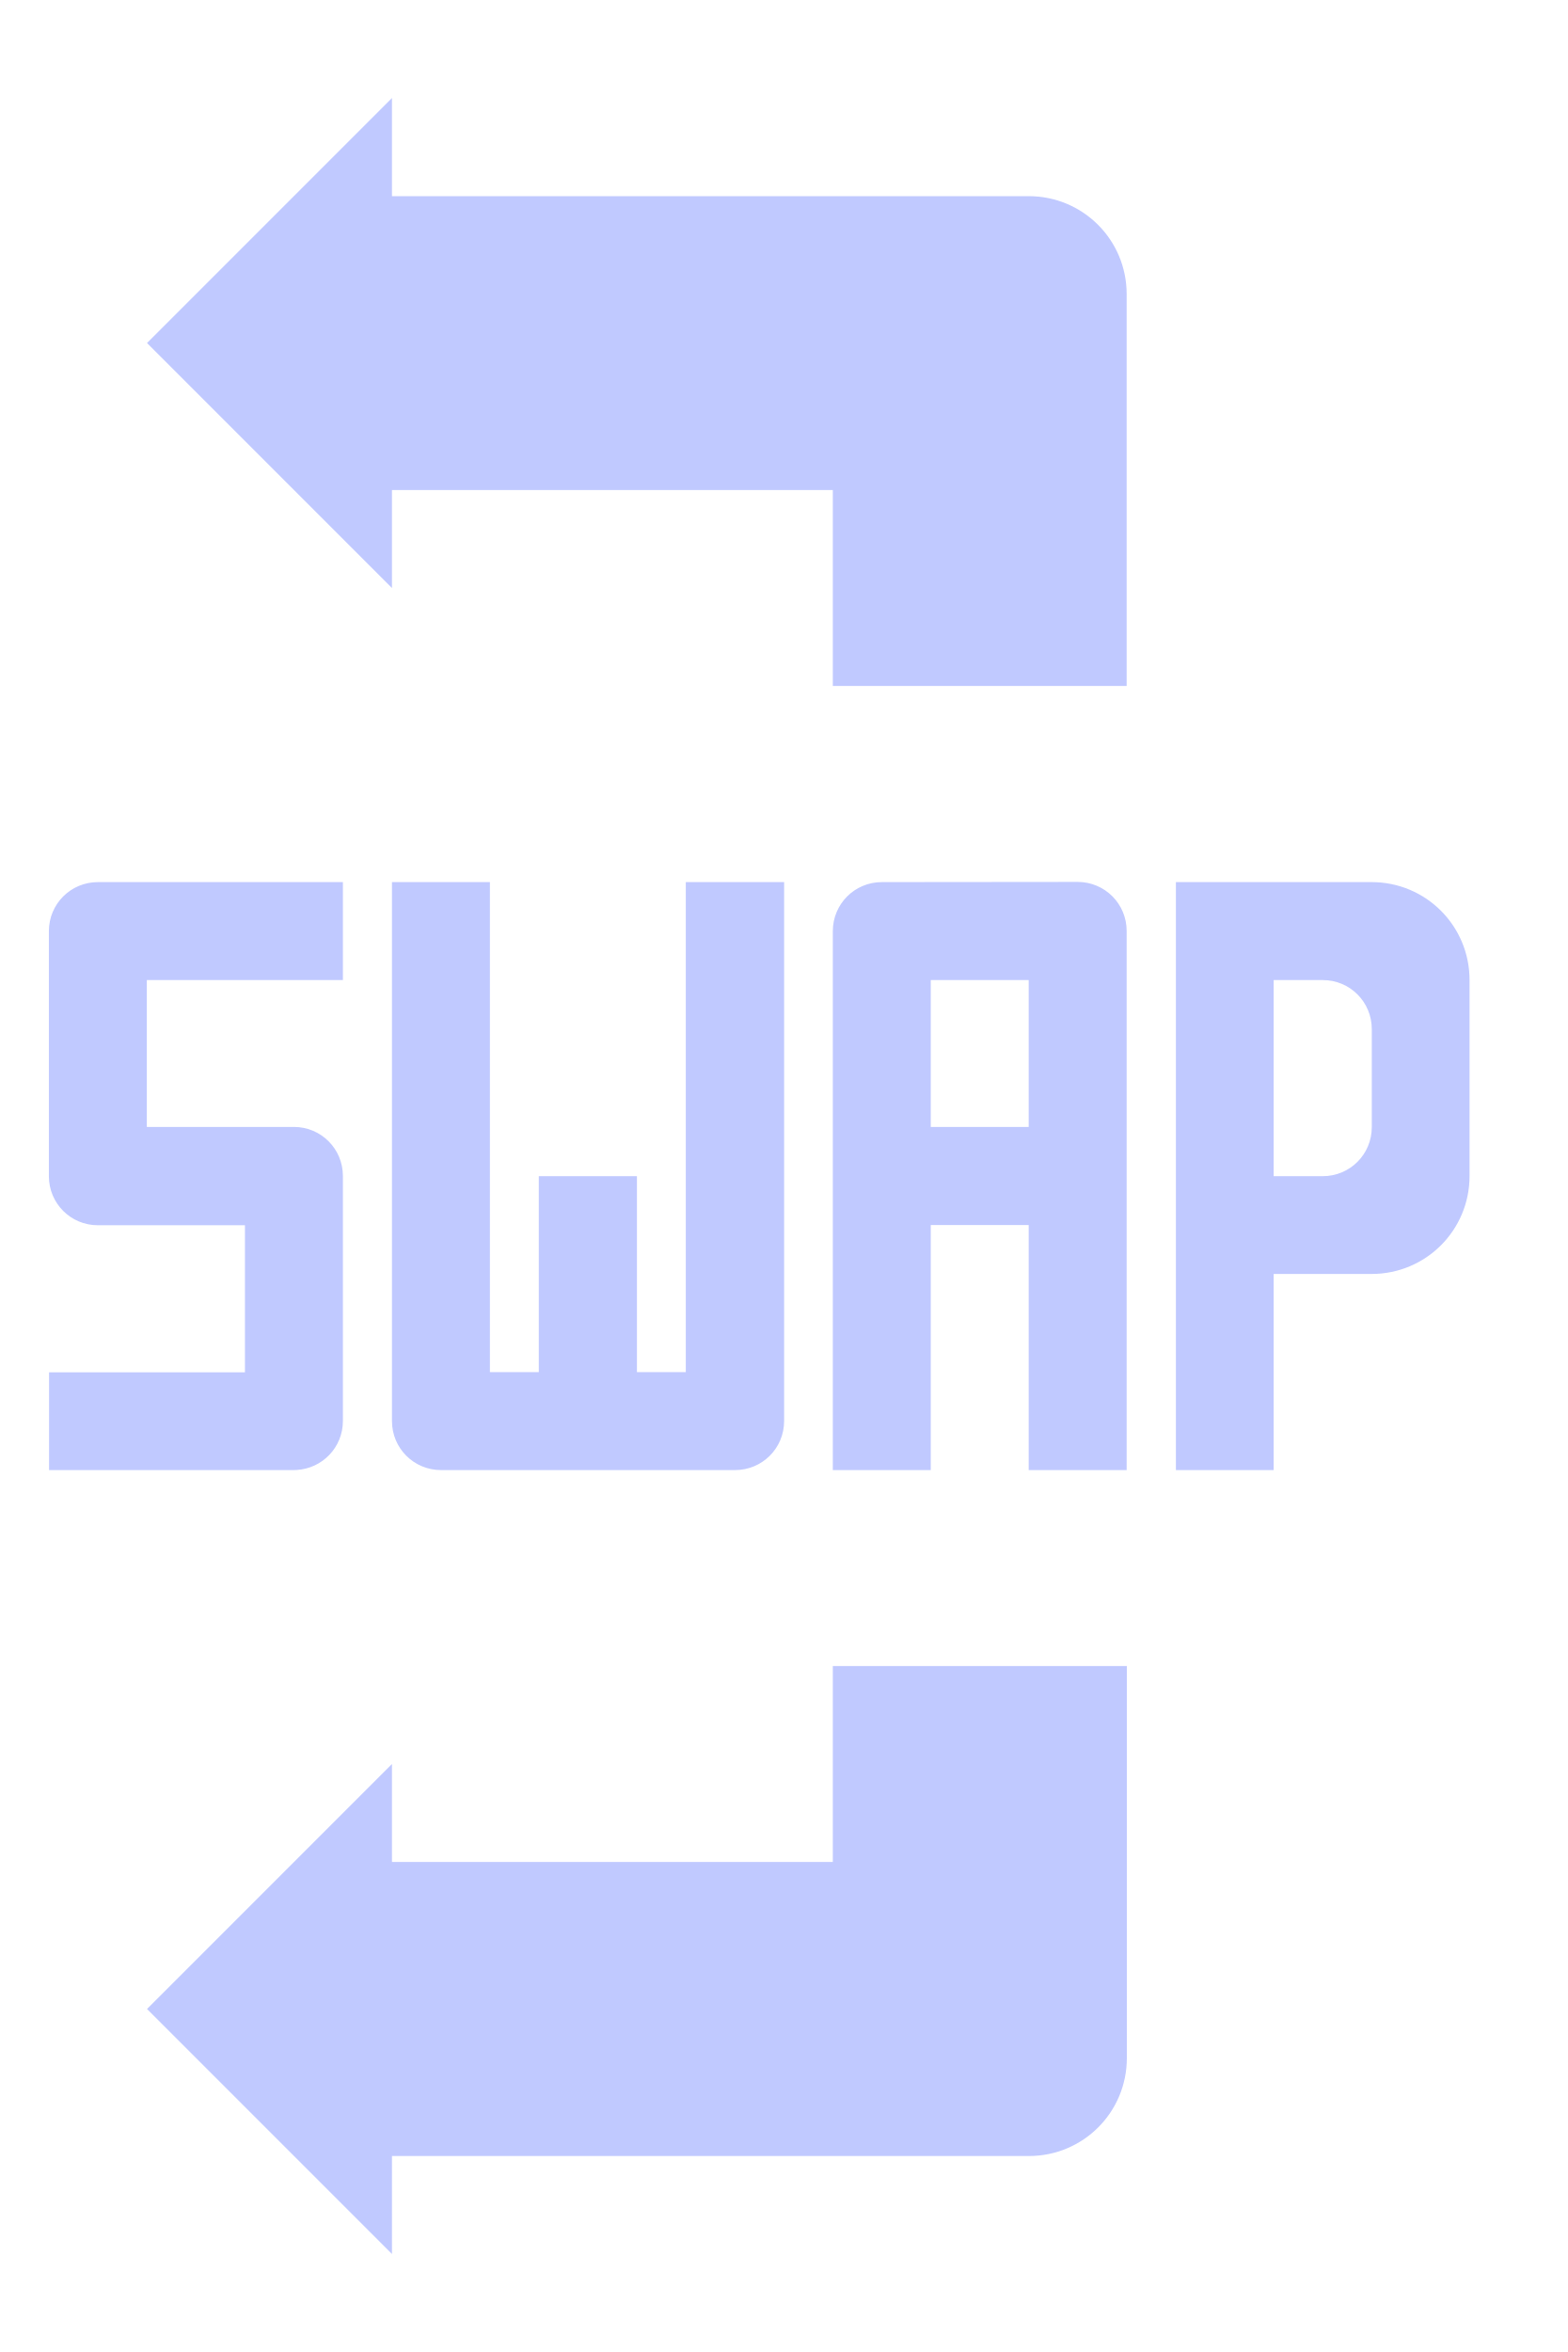
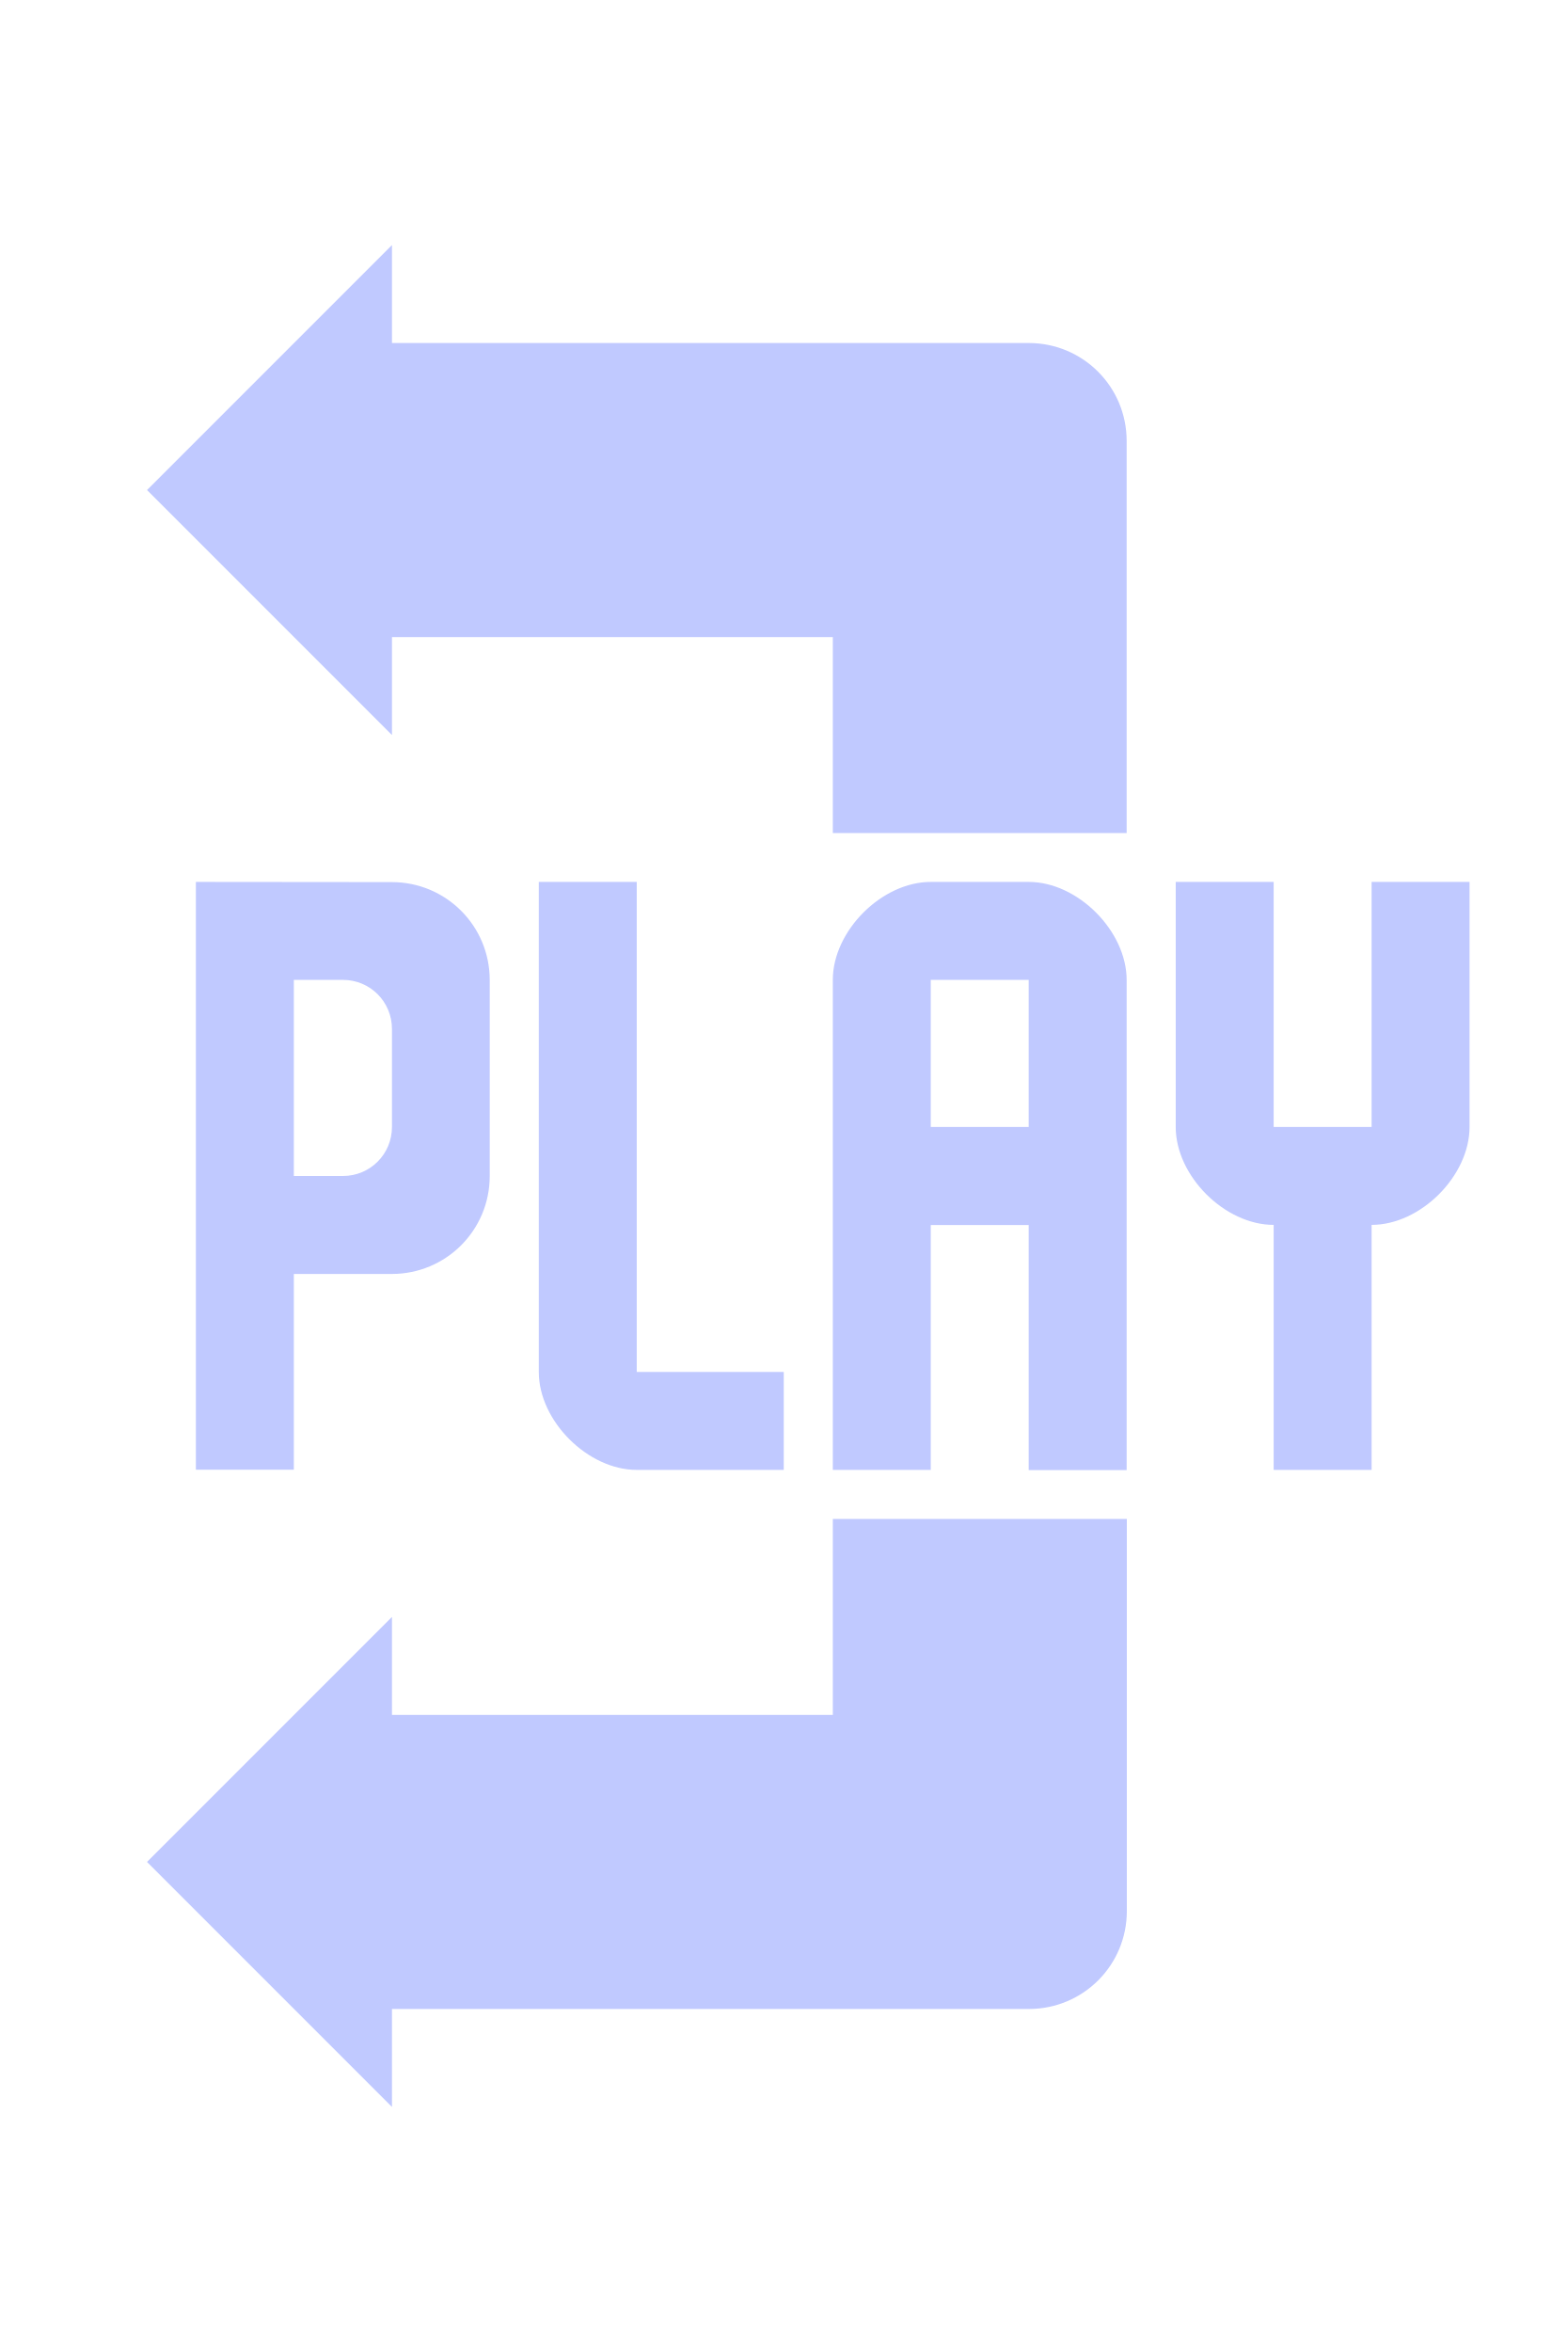
<svg xmlns="http://www.w3.org/2000/svg" width="32" height="48" viewBox="0 0 8.467 12.7" version="1.1" id="svg1" xml:space="preserve">
  <defs id="defs1">
    <linearGradient id="linearGradient7078">
      <stop style="stop-color:#c53a3a;stop-opacity:0.2;" offset="0" id="stop7107" />
      <stop style="stop-color:#3ac5c0;stop-opacity:0;" offset="1" id="stop7109" />
    </linearGradient>
    <linearGradient id="linearGradient7078-1">
      <stop style="stop-color:#237673;stop-opacity:0.2;" offset="0" id="stop7074" />
      <stop style="stop-color:#c53a3a;stop-opacity:0;" offset="1" id="stop7076" />
    </linearGradient>
  </defs>
  <g id="layer1">
-     <path id="path5810" style="fill:#8092ff;fill-opacity:0.499;stroke:none;stroke-width:0.529;stroke-dashoffset:79.54;stroke-opacity:0.503" d="M 2.117,0.529 0.794,1.852 2.117,3.175 V 2.646 H 4.498 V 3.704 H 6.085 V 1.588 c 0,-0.293 -0.236,-0.529 -0.529,-0.529 H 2.117 Z M 4.498,8.996 v 1.058 H 2.117 V 9.525 L 0.794,10.848 2.117,12.171 v -0.529 h 3.44 c 0.293,0 0.529,-0.236 0.529,-0.529 V 8.996 Z" />
-     <path d="m 10.894,8.554 v 1.058 0.529 1.587 h 0.529 V 10.671 h 0.529 c 0.293,0 0.529,-0.236 0.529,-0.529 V 9.083 c 0,-0.293 -0.236,-0.529 -0.529,-0.529 z m 1.852,0 V 11.465 c 0,0.147 0.118,0.265 0.265,0.265 h 1.058 v -0.529 h -0.794 V 8.554 Z m 1.852,0 c -0.147,0 -0.265,0.118 -0.265,0.265 v 2.91 h 0.529 v -1.323 h 0.529 v 1.323 h 0.529 V 8.819 c 0,-0.147 -0.118,-0.265 -0.265,-0.265 z m 1.588,0 v 1.587 c 0,0.147 0.118,0.265 0.265,0.265 h 0.265 v 1.323 h 0.529 v -1.323 h 0.265 c 0.005,0 0.009,-2.89e-4 0.013,-5.17e-4 0.14,-0.007 0.251,-0.122 0.251,-0.264 V 8.554 h -0.529 v 1.323 h -0.529 v -1.323 z m -4.763,0.529 h 0.265 c 0.147,0 0.265,0.118 0.265,0.265 v 0.529 c 0,0.147 -0.118,0.265 -0.265,0.265 h -0.265 z m 3.44,0 h 0.529 v 0.794 h -0.529 z" style="fill:#8092ff;fill-opacity:0.499;stroke:none;stroke-width:0.529;stroke-dashoffset:79.54;stroke-opacity:0.503" id="path13757" />
-     <path id="path15460" style="fill:#8092ff;fill-opacity:0.499;stroke:none;stroke-width:0.529;stroke-dashoffset:79.54;stroke-opacity:0.503" d="m 0.529,4.763 c -0.147,0 -0.265,0.118 -0.265,0.265 v 1.323 c 0,0.147 0.118,0.265 0.265,0.265 l 0.794,-2e-7 v 0.794 l -1.058,3e-7 V 7.938 l 1.323,-3e-7 c 0.005,0 0.009,-2.89e-4 0.013,-5.167e-4 C 1.741,7.93 1.852,7.815 1.852,7.673 V 6.35 c 0,-0.147 -0.118,-0.265 -0.265,-0.265 l -0.794,2e-7 V 5.292 H 1.852 V 4.763 Z m 1.588,0 -1e-7,2.91 c 0,0.147 0.118,0.265 0.265,0.265 h 1.588 c 0.147,0 0.265,-0.118 0.265,-0.265 l 1e-7,-2.91 H 3.704 l -10e-8,2.646 H 3.44 l 10e-8,-1.058 H 2.91 l -1e-7,1.058 H 2.646 l 10e-8,-2.646 z m 2.646,-2e-7 c -0.147,0 -0.265,0.118 -0.265,0.265 V 7.938 H 5.027 V 6.615 H 5.556 V 7.938 H 6.085 V 5.027 c 0,-0.147 -0.118,-0.265 -0.265,-0.265 z m 1.588,0 V 5.821 6.35 7.938 H 6.879 V 6.879 H 7.408 c 0.293,0 0.529,-0.236 0.529,-0.529 V 5.292 c 0,-0.293 -0.236,-0.529 -0.529,-0.529 z M 5.027,5.292 H 5.556 V 6.085 H 5.027 Z m 1.852,0 h 0.265 c 0.147,0 0.265,0.118 0.265,0.265 v 0.529 c 0,0.147 -0.118,0.265 -0.265,0.265 H 6.879 Z" />
+     <path id="path5810" style="fill:#8092ff;fill-opacity:0.499;stroke:none;stroke-width:0.529;stroke-dashoffset:79.54;stroke-opacity:0.503" d="M 2.117,1.323 0.794,2.646 2.117,3.969 V 3.44 H 4.498 V 4.498 H 6.085 V 2.381 c 0,-0.293 -0.236,-0.529 -0.529,-0.529 H 2.117 Z m 2.381,6.879 v 1.058 H 2.117 V 8.731 L 0.794,10.054 2.117,11.377 v -0.529 h 3.44 c 0.293,0 0.529,-0.236 0.529,-0.529 V 8.202 Z" />
+     <path d="m 1.058,4.762 v 1.058 0.529 1.587 h 0.529 V 6.879 h 0.529 c 0.293,0 0.529,-0.236 0.529,-0.529 V 5.292 c 0,-0.293 -0.236,-0.529 -0.529,-0.529 z m 1.852,0 -8e-7,2.646 c -1e-7,0.265 0.265,0.529 0.529,0.529 l 0.794,-1.1e-6 v -0.529 h -0.794 V 4.762 Z m 2.117,0 c -0.265,0 -0.529,0.265 -0.529,0.529 l 1.9e-6,2.646 h 0.529 V 6.615 h 0.529 v 1.323 h 0.529 l -1.9e-6,-2.646 C 6.085,5.027 5.821,4.762 5.556,4.762 Z m 1.323,0 -2.6e-6,1.323 c 0,0.265 0.265,0.529 0.529,0.529 v 1.323 h 0.529 v -1.323 c 0.265,5e-7 0.529,-0.265 0.529,-0.529 l 6.7e-6,-1.323 h -0.529 v 1.323 h -0.529 v -1.323 z m -4.763,0.529 h 0.265 c 0.147,0 0.265,0.118 0.265,0.265 v 0.529 c 0,0.147 -0.118,0.265 -0.265,0.265 h -0.265 z m 3.44,0 h 0.529 v 0.794 h -0.529 z" style="fill:#8092ff;fill-opacity:0.499;stroke:none;stroke-width:0.529;stroke-dashoffset:79.54;stroke-opacity:0.503" id="path13757" />
+     <path id="path15460" style="fill:#8092ff;fill-opacity:0.499;stroke:none;stroke-width:0.529;stroke-dashoffset:79.54;stroke-opacity:0.503" d="m 10.319,-1.587 c -0.147,0 -0.265,0.118 -0.265,0.265 V 2e-7 c 0,0.147 0.118,0.265 0.265,0.265 l 0.794,-2e-7 v 0.794 l -1.058,3e-7 v 0.529 l 1.323,-3e-7 c 0.005,0 0.009,-2.89e-4 0.013,-5.167e-4 0.14,-0.007 0.251,-0.122 0.251,-0.264 V 0 c 0,-0.147 -0.118,-0.265 -0.265,-0.265 l -0.794,2e-7 v -0.794 h 1.058 v -0.529 z m 1.587,0 0,2.91 c 0,0.147 0.118,0.265 0.265,0.265 h 1.587 c 0.147,0 0.265,-0.118 0.265,-0.265 l 0,-2.91 h -0.529 l 0,2.646 h -0.265 l 0,-1.058 h -0.529 l 0,1.058 h -0.265 l 0,-2.646 z m 2.646,-2e-7 c -0.147,0 -0.265,0.118 -0.265,0.265 v 2.91 h 0.529 V 0.265 h 0.529 v 1.323 h 0.529 v -2.91 c 0,-0.147 -0.118,-0.265 -0.265,-0.265 z m 1.588,0 V -0.529 0 1.588 h 0.529 V 0.529 h 0.529 c 0.293,0 0.529,-0.236 0.529,-0.529 v -1.058 c 0,-0.293 -0.236,-0.529 -0.529,-0.529 z m -1.323,0.529 h 0.529 v 0.794 h -0.529 z m 1.852,0 h 0.265 c 0.147,0 0.265,0.118 0.265,0.265 v 0.529 C 17.198,-0.118 17.08,0 16.933,0 h -0.265 z" />
  </g>
  <g id="layer2">
    <g aria-label="swap" id="text13841" style="font-size:3.528px;font-family:'Noto Sans';-inkscape-font-specification:'Noto Sans';fill:#8092ff;fill-opacity:0.499;stroke-width:0.529;stroke-dashoffset:79.54;stroke-opacity:0.503">
      <path id="path15345" style="font-family:'Comic Sans MS';-inkscape-font-specification:'Comic Sans MS';stroke-width:0.489" d="m 11.826,3.748 c -0.269,0.062 -0.539,0.15 -0.8,0.247 -0.267,0.105 -0.399,0.528 -0.149,0.714 0.233,0.16 0.6,0.067 0.763,0.333 0.082,0.328 -0.411,0.292 -0.616,0.243 -0.131,-0.102 -0.421,-0.208 -0.405,0.072 0.129,0.265 0.495,0.277 0.755,0.272 0.276,-0.007 0.616,-0.169 0.602,-0.489 0.019,-0.306 -0.252,-0.528 -0.528,-0.588 -0.15,-0.049 -0.552,-0.054 -0.282,-0.257 0.177,-0.069 0.567,-0.34 0.575,-0.022 0.313,0.224 0.331,-0.309 0.197,-0.481 -0.029,-0.031 -0.072,-0.045 -0.113,-0.044 z m 4.666,0.068 c -0.207,0.045 -0.174,0.299 -0.158,0.463 0.058,0.681 0.026,1.365 0.032,2.047 0.075,0.252 0.388,0.068 0.315,-0.14 8.32e-4,-0.214 0.002,-0.428 0.003,-0.643 0.32,0.099 0.734,0.07 0.931,-0.239 0.207,-0.313 0.174,-0.735 0.037,-1.07 -0.126,-0.317 -0.533,-0.387 -0.813,-0.242 -0.114,0.046 -0.259,0.19 -0.187,-0.029 0.003,-0.084 -0.077,-0.157 -0.16,-0.149 z m -1.065,0.086 c -0.526,-0.017 -0.979,0.497 -0.91,1.016 -0.001,0.289 0.147,0.618 0.458,0.677 0.257,0.111 0.539,-0.077 0.746,-0.11 0.087,0.238 0.473,0.142 0.303,-0.097 C 15.846,5.051 15.886,4.659 15.922,4.294 16.07,4.015 15.63,3.91 15.426,3.901 Z m -2.977,0.005 c -0.248,0.023 -0.146,0.326 -0.125,0.495 0.074,0.401 0.092,0.826 0.285,1.192 0.167,0.183 0.322,-0.109 0.362,-0.264 0.103,-0.271 0.2,-0.543 0.325,-0.805 0.064,0.347 0.069,0.717 0.238,1.034 0.241,0.309 0.458,-0.171 0.499,-0.387 0.113,-0.366 0.222,-0.735 0.309,-1.108 -0.031,-0.243 -0.36,-0.155 -0.336,0.062 -0.095,0.389 -0.186,0.779 -0.298,1.163 C 13.607,4.869 13.577,4.435 13.459,4.022 13.224,3.704 13.067,4.193 13.032,4.392 12.945,4.663 12.854,4.933 12.755,5.2 12.698,4.813 12.656,4.423 12.601,4.036 12.591,3.963 12.526,3.9 12.449,3.906 Z m 2.983,0.273 c 0.326,-0.01 0.083,0.36 0.159,0.558 0.038,0.249 0.104,0.566 -0.239,0.598 -0.284,0.099 -0.55,-0.15 -0.518,-0.439 -0.036,-0.346 0.239,-0.711 0.598,-0.718 z m 1.702,0.055 c 0.285,-0.005 0.294,0.357 0.308,0.569 0.02,0.296 -0.23,0.502 -0.534,0.466 C 16.526,5.224 16.65,4.692 16.671,4.554 16.698,4.372 16.962,4.237 17.133,4.234 Z" />
    </g>
  </g>
</svg>
